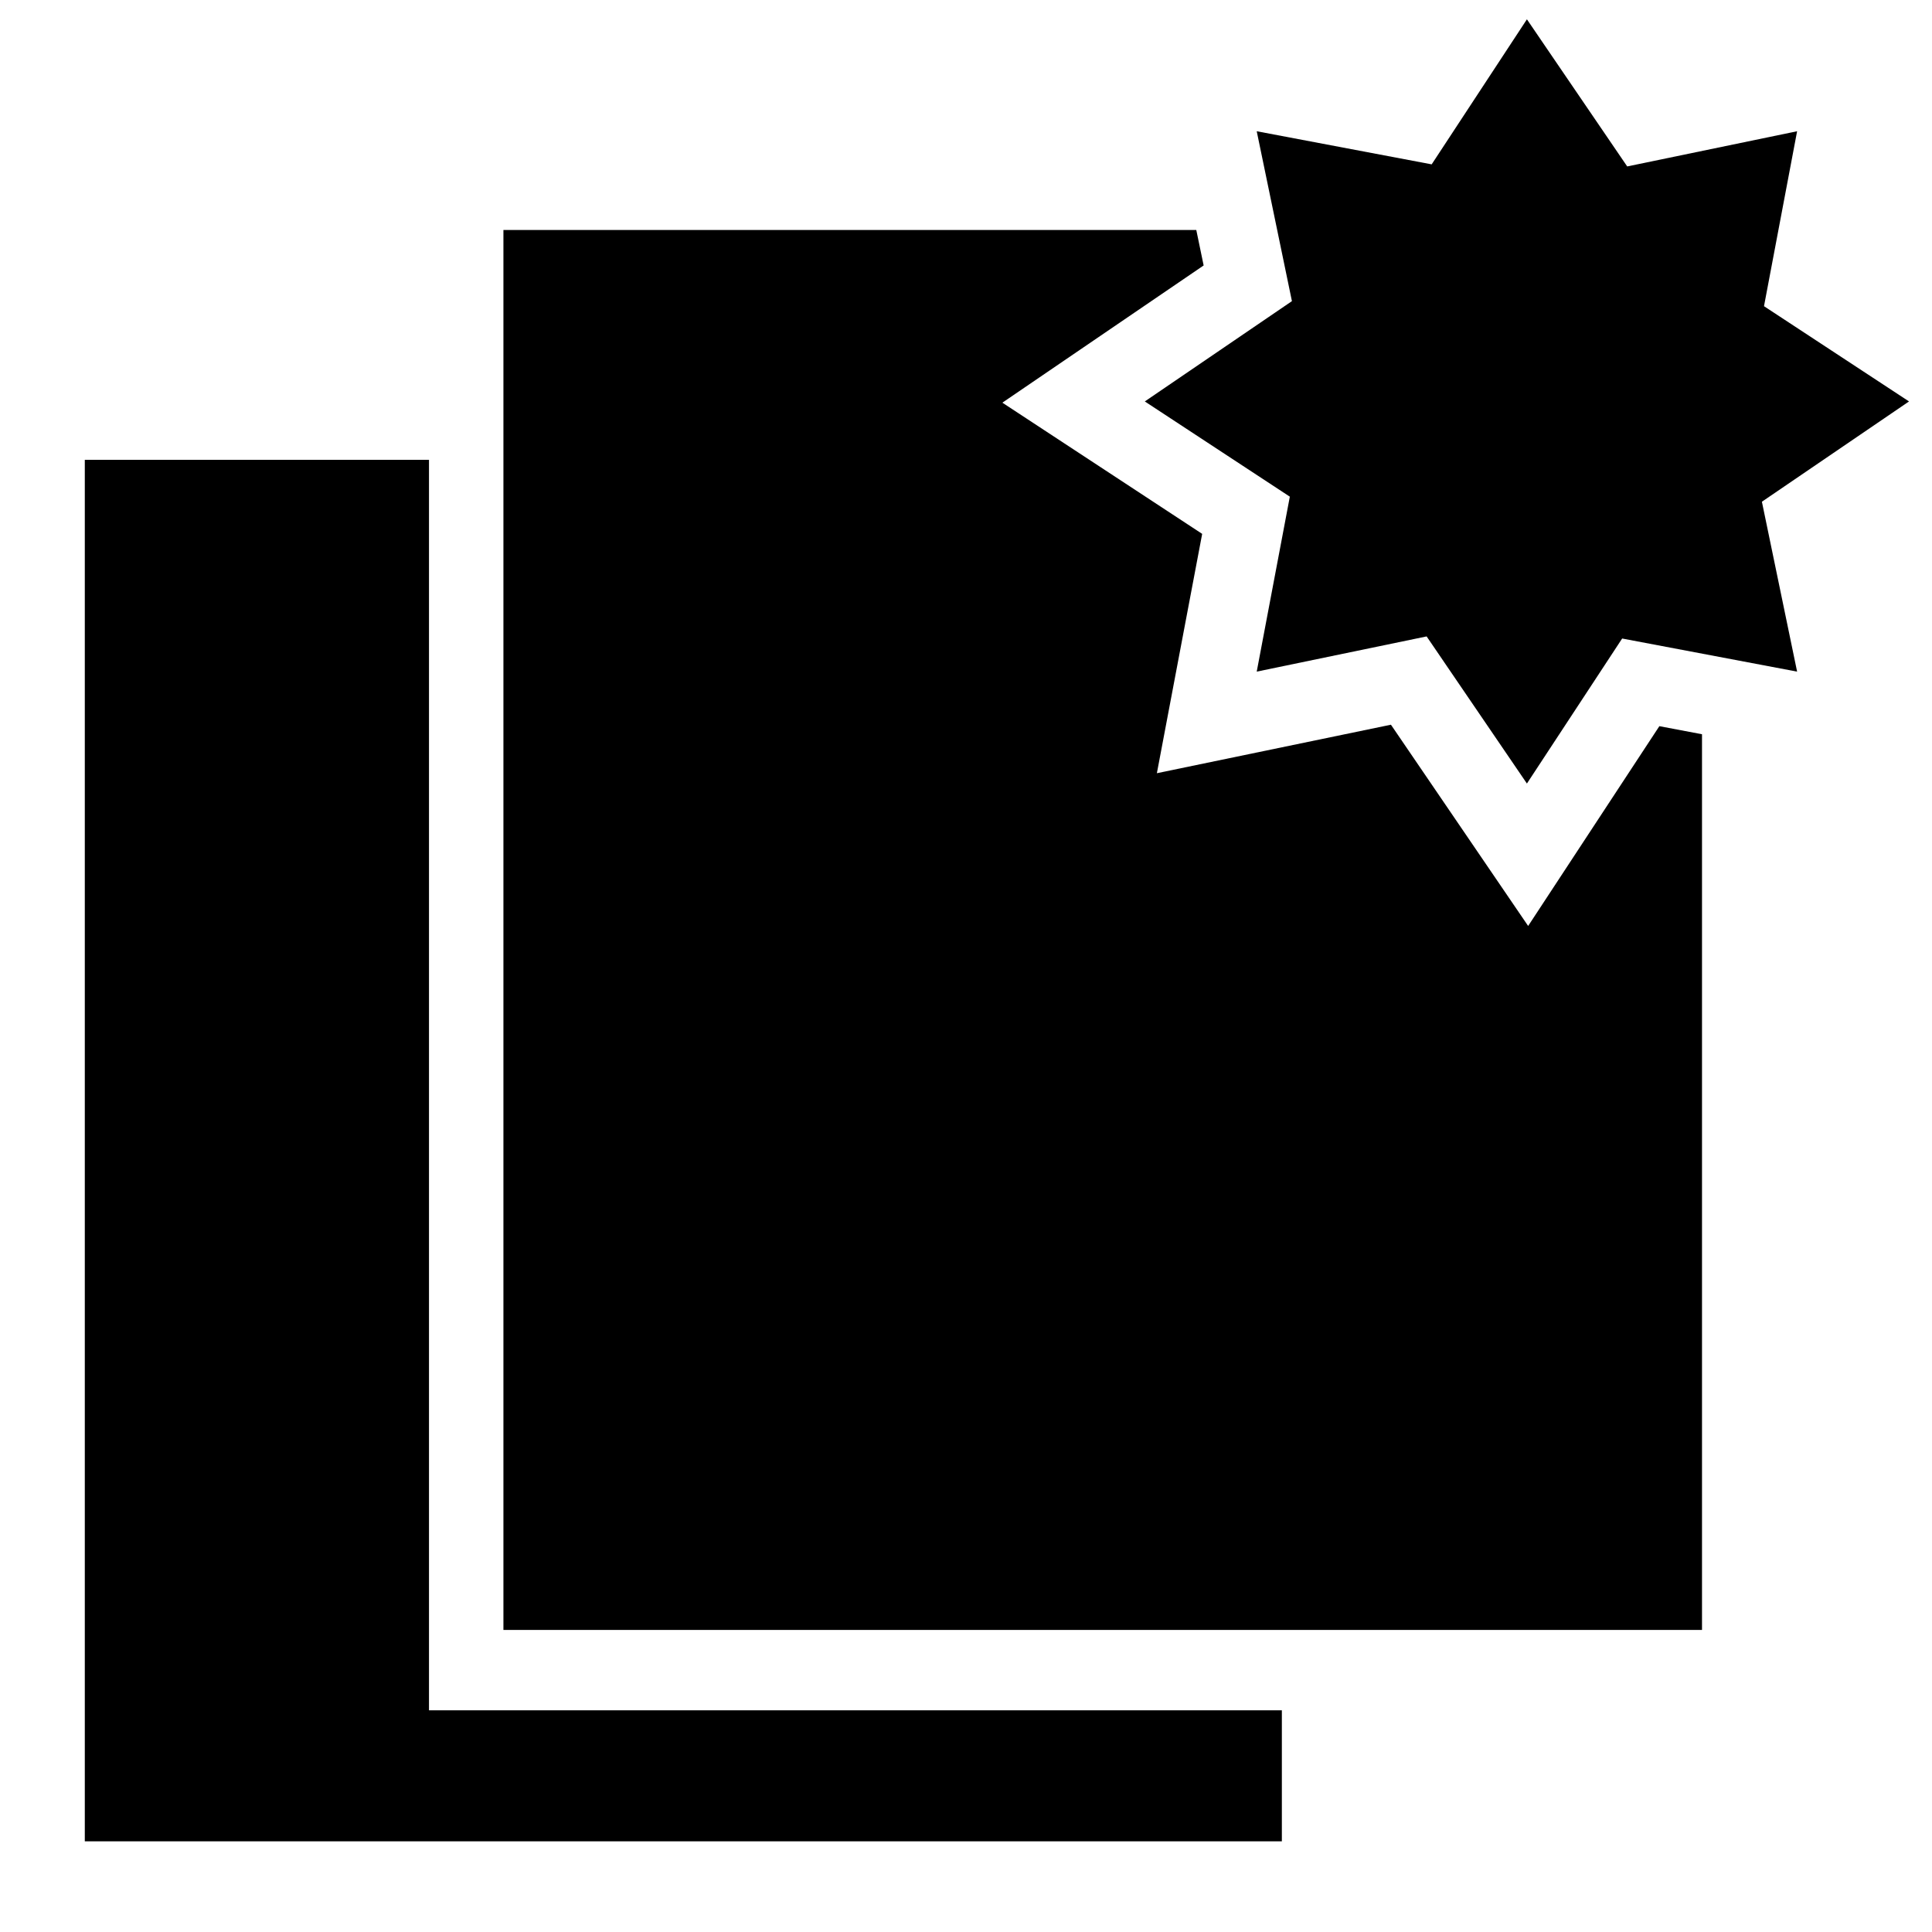
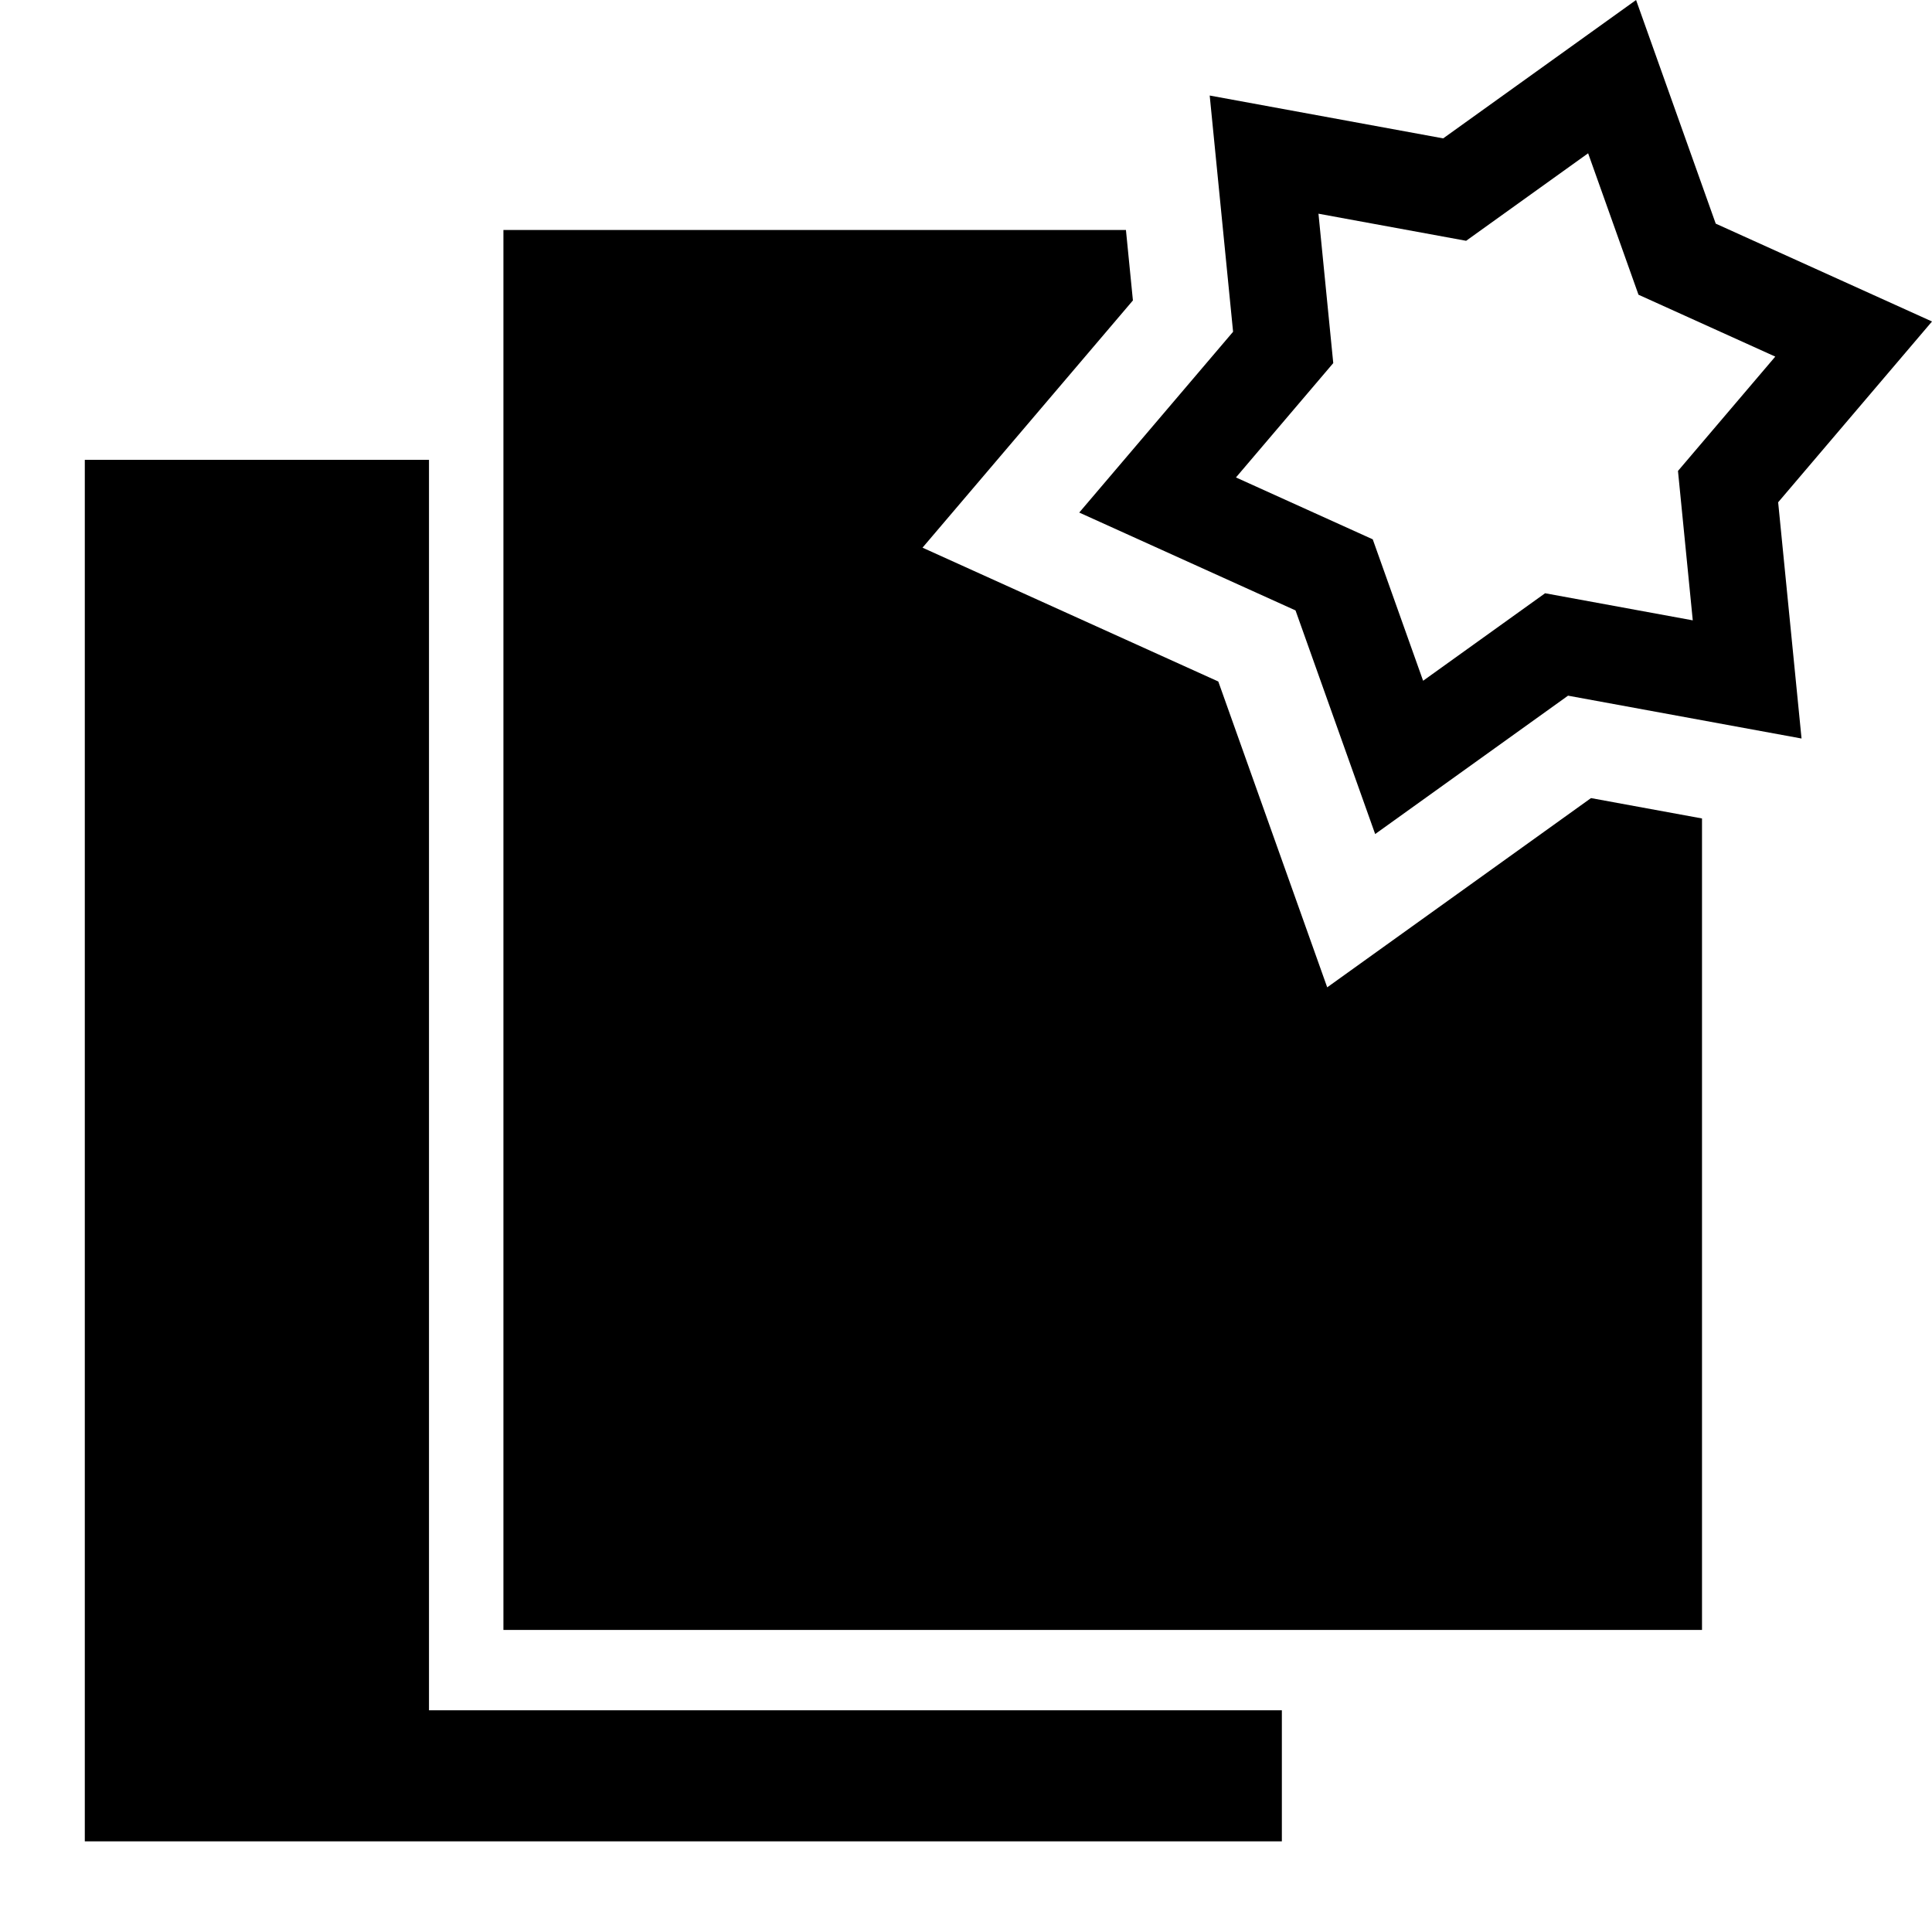
<svg xmlns="http://www.w3.org/2000/svg" width="1000" height="1000" id="svg2988" version="1.1">
  <defs id="defs2990" />
  <g id="layer1" transform="translate(0,-52.36218)" style="display:inline">
-     <path id="rect4155" transform="translate(0,52.36218)" style="opacity:1;fill:#000000;fill-opacity:1;stroke:none;stroke-width:64;stroke-linecap:round;stroke-linejoin:round;stroke-miterlimit:4;stroke-dasharray:none;stroke-dashoffset:0.85;stroke-opacity:1" d="m 260.57,119.049 0,724.613 620.387,0 0,-463.619 -22.078,-4.178 -67.914,103.412 -71.018,-104.17 -121.148,25.102 23.443,-123.879 -103.416,-67.906 104.176,-71.021 -3.803,-18.354 -358.629,0 z m -216.677,118.957 0,715.071 619.593,0 0,-67.833 -441.439,0 0,-647.237 z m 944.214,-30.222 -76.149,51.91 18.221,87.937 -90.554,-17.136 -49.296,75.063 -51.914,-76.148 -87.937,18.221 17.137,-90.556 -75.065,-49.29 76.149,-51.915 -18.222,-87.937 90.555,17.136 49.296,-75.068 51.914,76.148 87.937,-18.216 -17.136,90.551 z" />
+     <path style="opacity:1;fill:#000000;fill-opacity:1;stroke:none;stroke-width:64;stroke-linecap:round;stroke-linejoin:round;stroke-miterlimit:4;stroke-dasharray:none;stroke-dashoffset:0.85;stroke-opacity:1" d="m 260.57,119.049 0,724.613 620.387,0 0,-420.027 L 823.5,413.094 686.963,511.041 630.588,352.744 477.492,283.473 586.393,155.502 582.783,119.049 Z" transform="translate(0,52.36218)" id="path4147" />
+     <path style="opacity:1;fill:#000000;fill-opacity:1;stroke:none;stroke-width:64;stroke-linecap:round;stroke-linejoin:round;stroke-miterlimit:4;stroke-dasharray:none;stroke-dashoffset:0.85;stroke-opacity:1" d="m 43.893,290.368 0,715.071 619.593,0 0,-67.833 -441.439,0 0,-647.237 z" id="path4145" />
+     <path style="opacity:1;fill:#000000;fill-opacity:1;stroke:none;stroke-width:100;stroke-linecap:butt;stroke-linejoin:miter;stroke-miterlimit:4;stroke-dasharray:none;stroke-dashoffset:0.85;stroke-opacity:1" d="M 846.83 0 L 746.99 71.623 L 626.137 49.447 L 638.242 171.723 L 558.611 265.299 L 670.559 315.951 L 711.783 431.701 L 811.621 360.078 L 932.477 382.254 L 920.369 259.979 L 1000 166.402 L 888.055 115.75 L 846.83 0 z M 822.01 79.34 L 848.08 152.545 L 918.879 184.578 L 868.518 243.758 L 876.174 321.09 L 799.742 307.066 L 736.602 352.361 L 710.531 279.158 L 639.732 247.123 L 690.092 187.941 L 682.438 110.613 L 758.869 124.635 L 822.01 79.34 z " transform="translate(0,52.36218)" id="path4146" />
  </g>
</svg>
